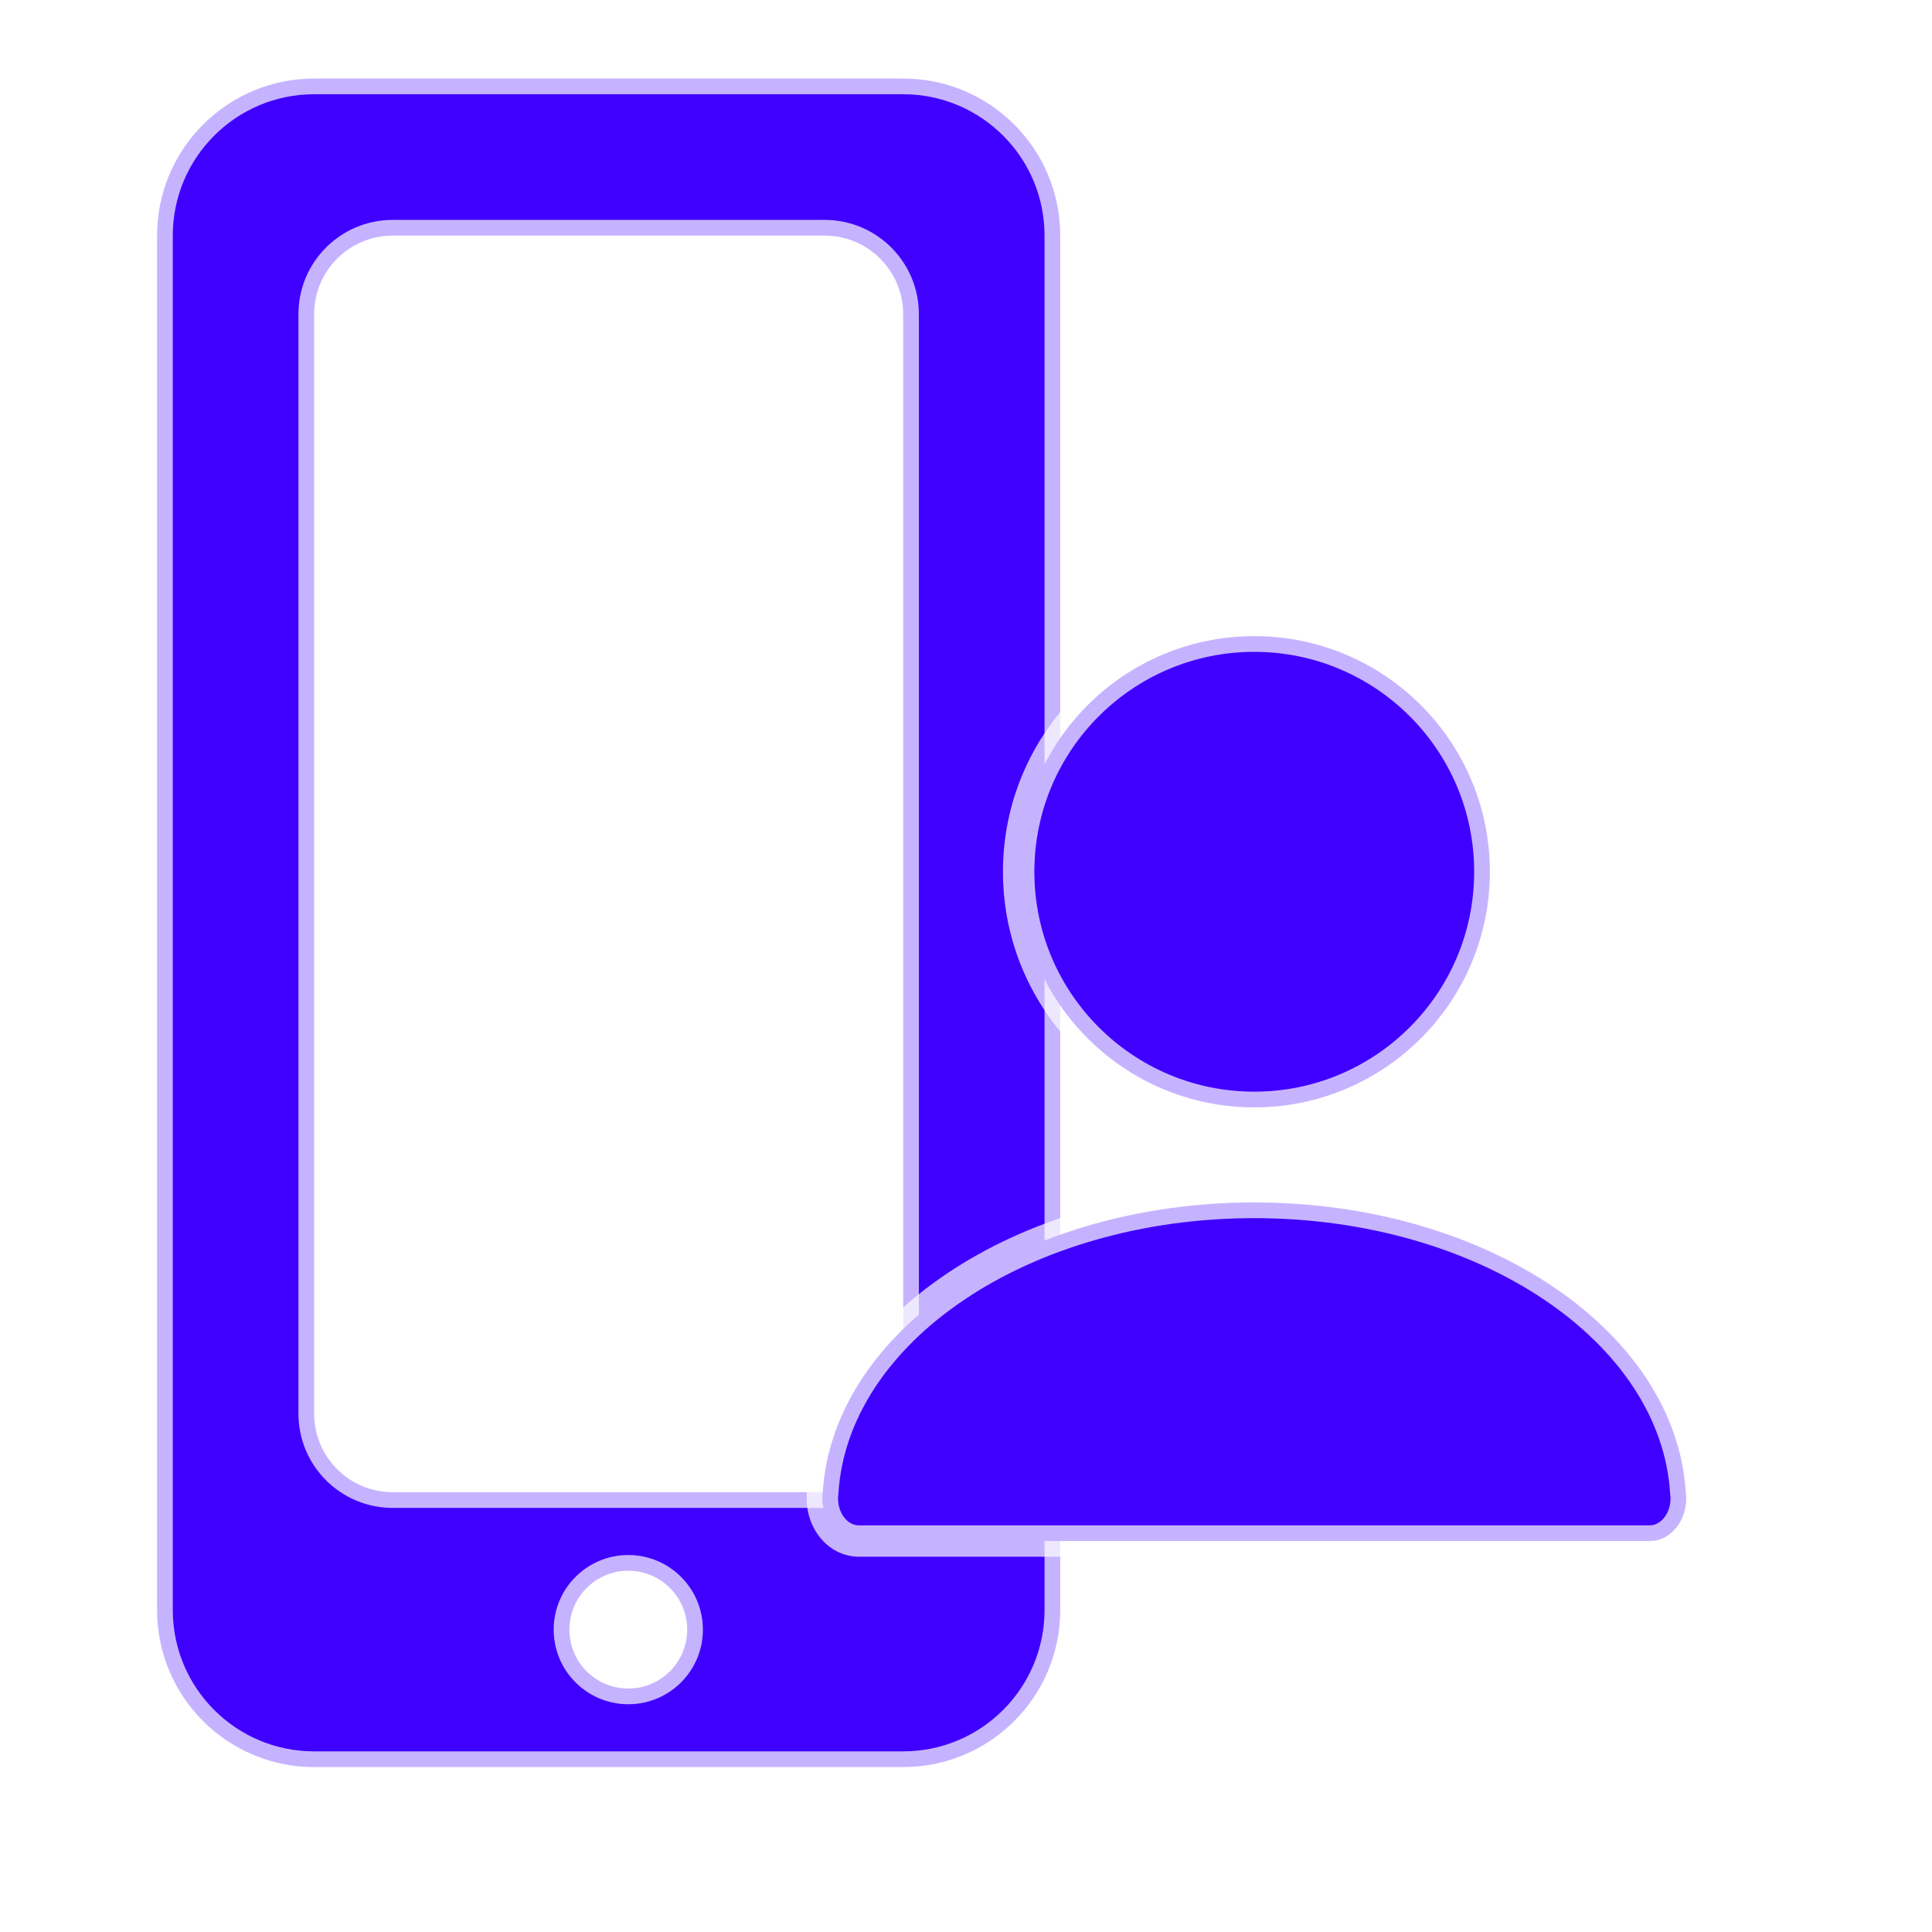
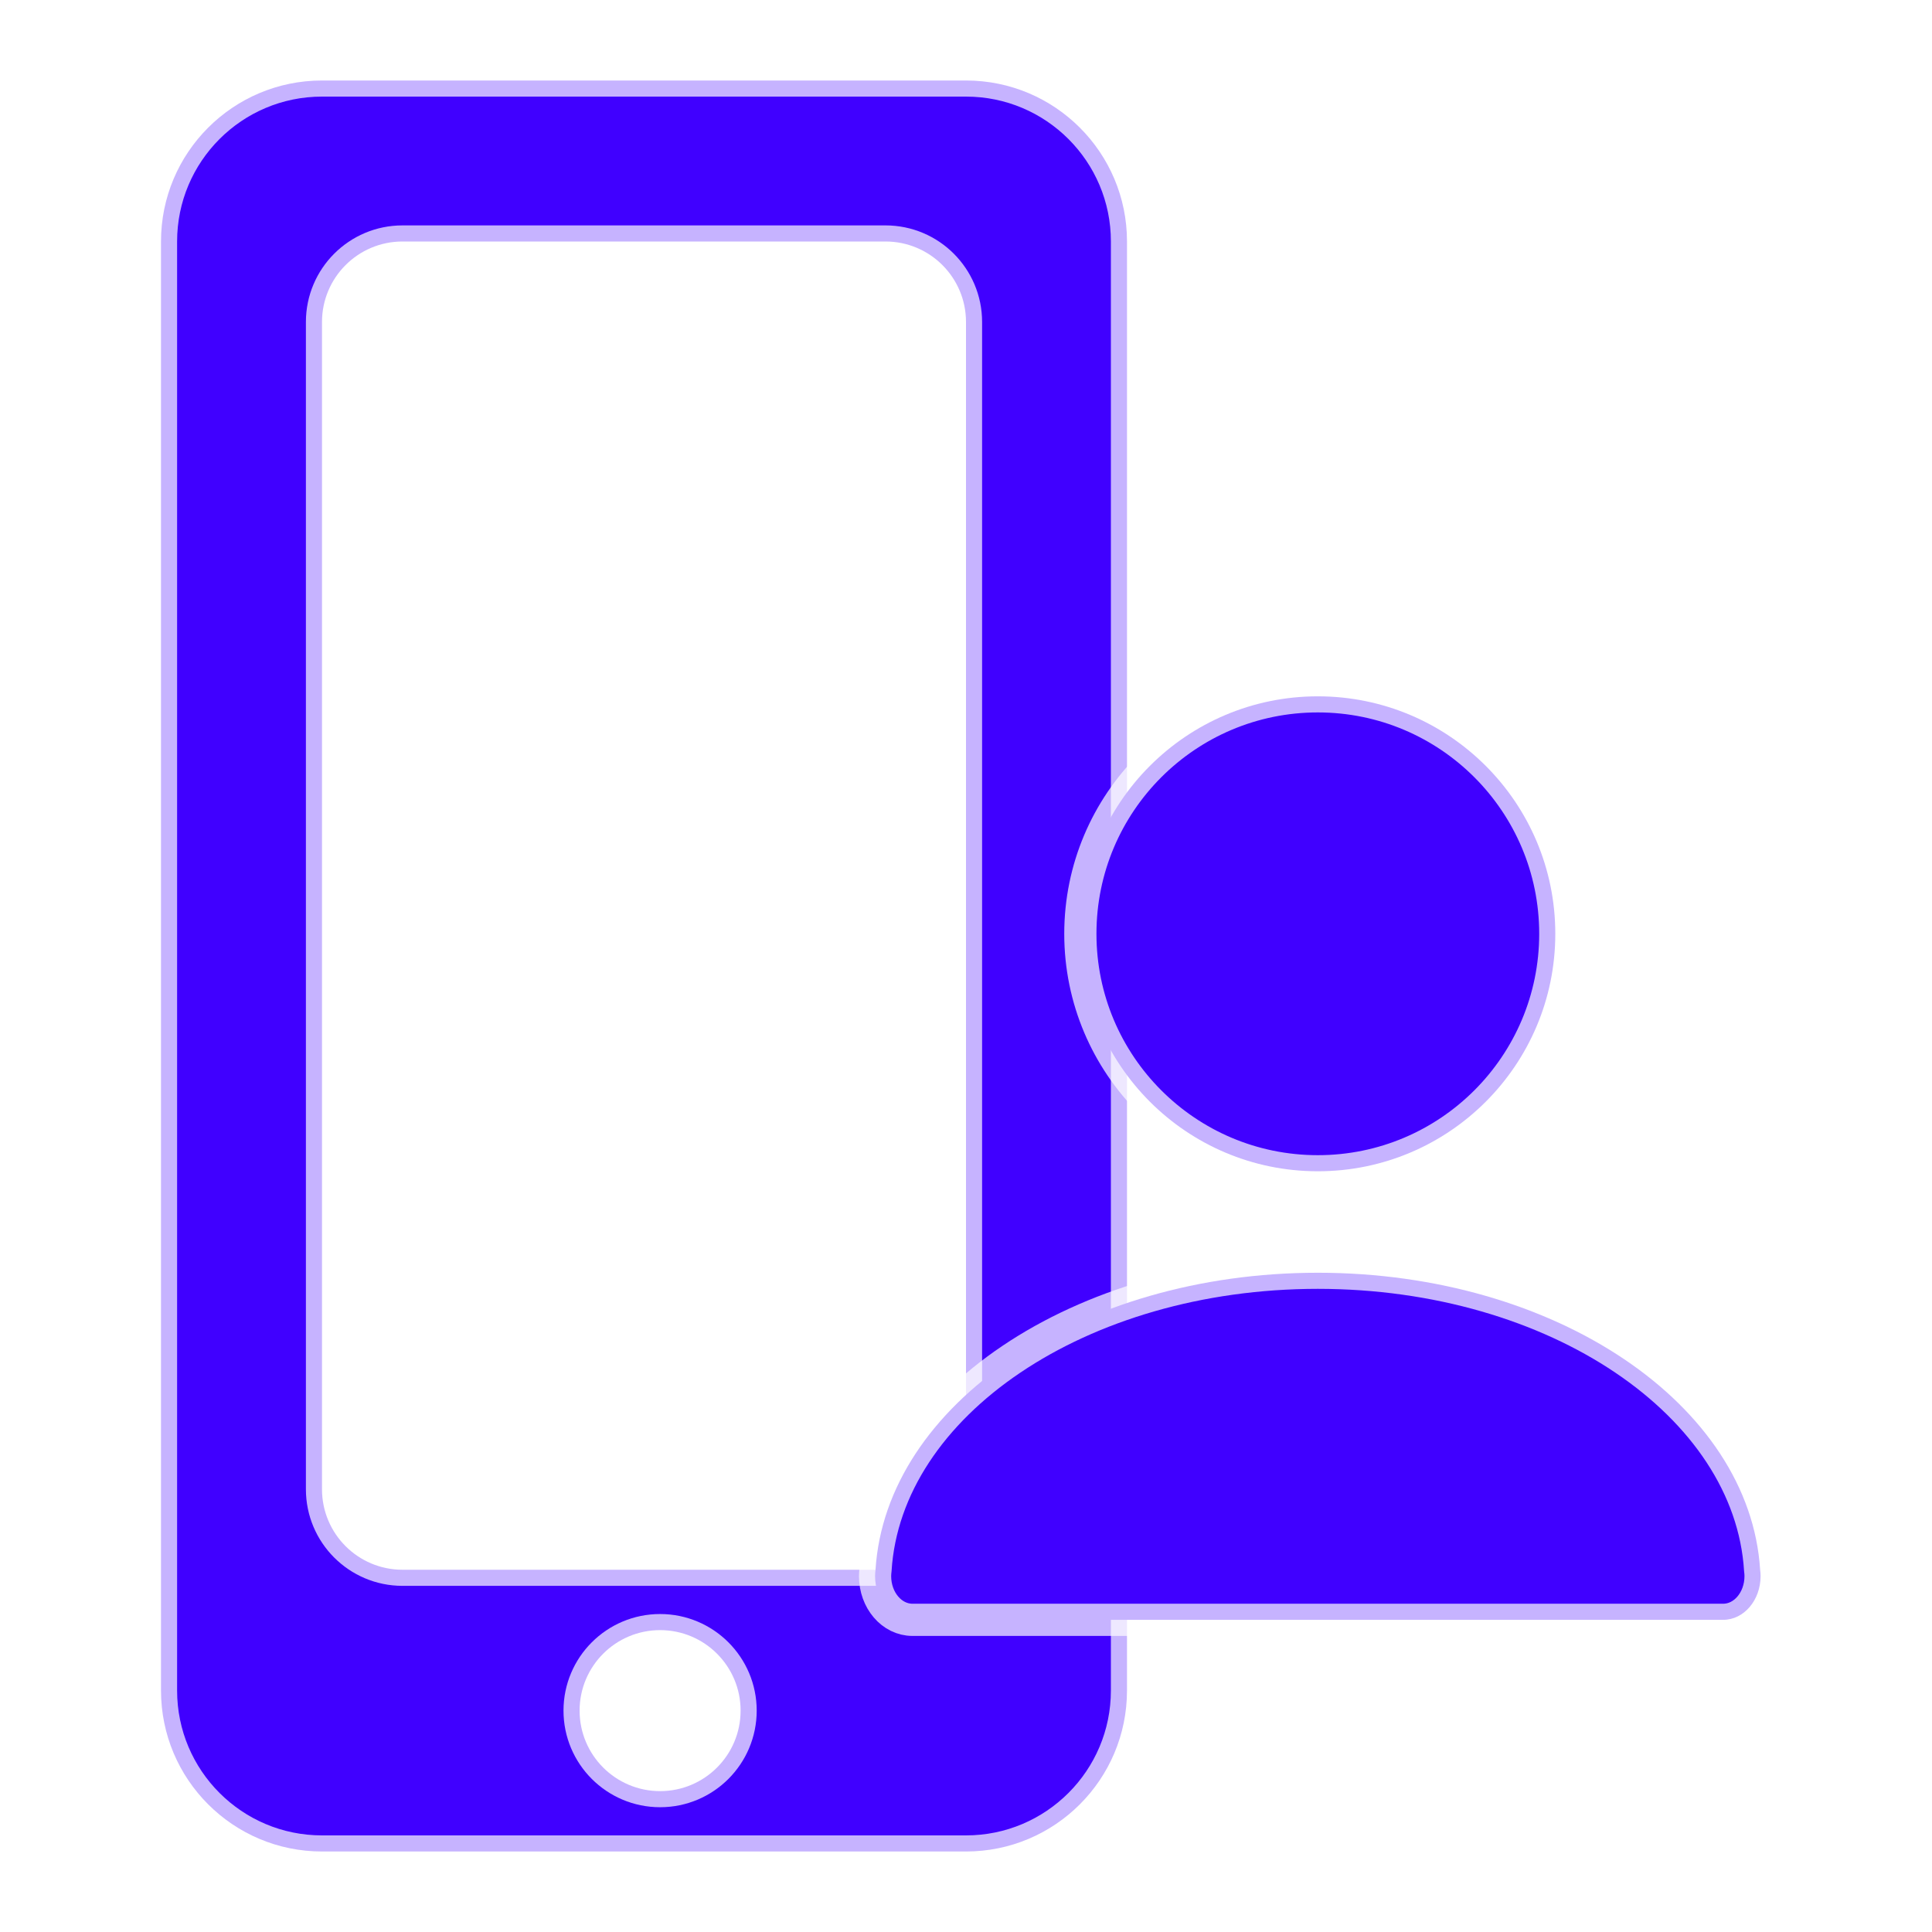
- <svg xmlns="http://www.w3.org/2000/svg" viewBox="0 0 492 492" width="492px" height="492px">
+ <svg xmlns="http://www.w3.org/2000/svg" viewBox="0 0 480 480" width="480px" height="480px">
  <defs>
    <style>.cls-1{fill: hsla(255, 100%, 100%, 1);stroke: none;}
			.cls-1,.cls-2,.cls-3,.cls-4{stroke-miterlimit: 10;}
			.cls-2{fill: hsla(255, 100%, 50%, 1);}.cls-2,.cls-3{stroke: hsla(255, 100%, 100%, 0.7);}
			.cls-2,.cls-3,.cls-4{stroke-width: 8px;}.cls-3{fill: hsla(250, 100%, 100%, 1);}
			.cls-4{fill: hsla(255, 100%, 50%, 1);stroke: hsla(255, 100%, 100%, 0.7);}
		</style>
  </defs>
  <g id="Capa_2" data-name="Capa 2">
    <g id="Capa_2-2" data-name="Capa 2">
-       <rect class="cls-1" x="0" y="0" width="464" height="464" rx="0" />
-       <rect class="cls-2" x="40" y="20" width="230" height="430" rx="40" />
-       <rect class="cls-3" x="80" y="60" width="150" height="320" rx="20" />
-       <circle class="cls-3" cx="160" cy="415" r="15" />
-       <ellipse class="cls-4" cx="319.41" cy="222" rx="60" />
-       <path class="cls-4" d="M429.3,380c-2.59-41.06-50.78-73.79-109.89-73.79s-107.3,32.73-109.89,73.79a13.84,13.84,0,0,0-.11,1.59c0,6,4.16,10.85,9.28,10.85H420.13c5.12,0,9.28-4.86,9.28-10.85A11.9,11.9,0,0,0,429.3,380Z" />
+       <rect class="cls-1" x="0" y="0" width="480" height="480" rx="0" />
+       <rect class="cls-2" x="40" y="20" width="240" height="440" rx="40" />
+       <rect class="cls-3" x="80" y="60" width="160" height="330" rx="20" />
+       <circle class="cls-3" cx="164" cy="425" r="20" />
+       <ellipse class="cls-4" cx="327.41" cy="232" rx="59" />
+       <path class="cls-4" d="M437.3,390c-2.59-41.06-50.78-73.79-109.89-73.79s-107.3,32.73-109.89,73.79a13.84,13.84,0,0,0-.11,1.59c0,6,4.16,10.85,9.28,10.85H428.13c5.12,0,9.28-4.86,9.28-10.85A11.9,11.9,0,0,0,437.3,390Z" />
    </g>
  </g>
</svg>
